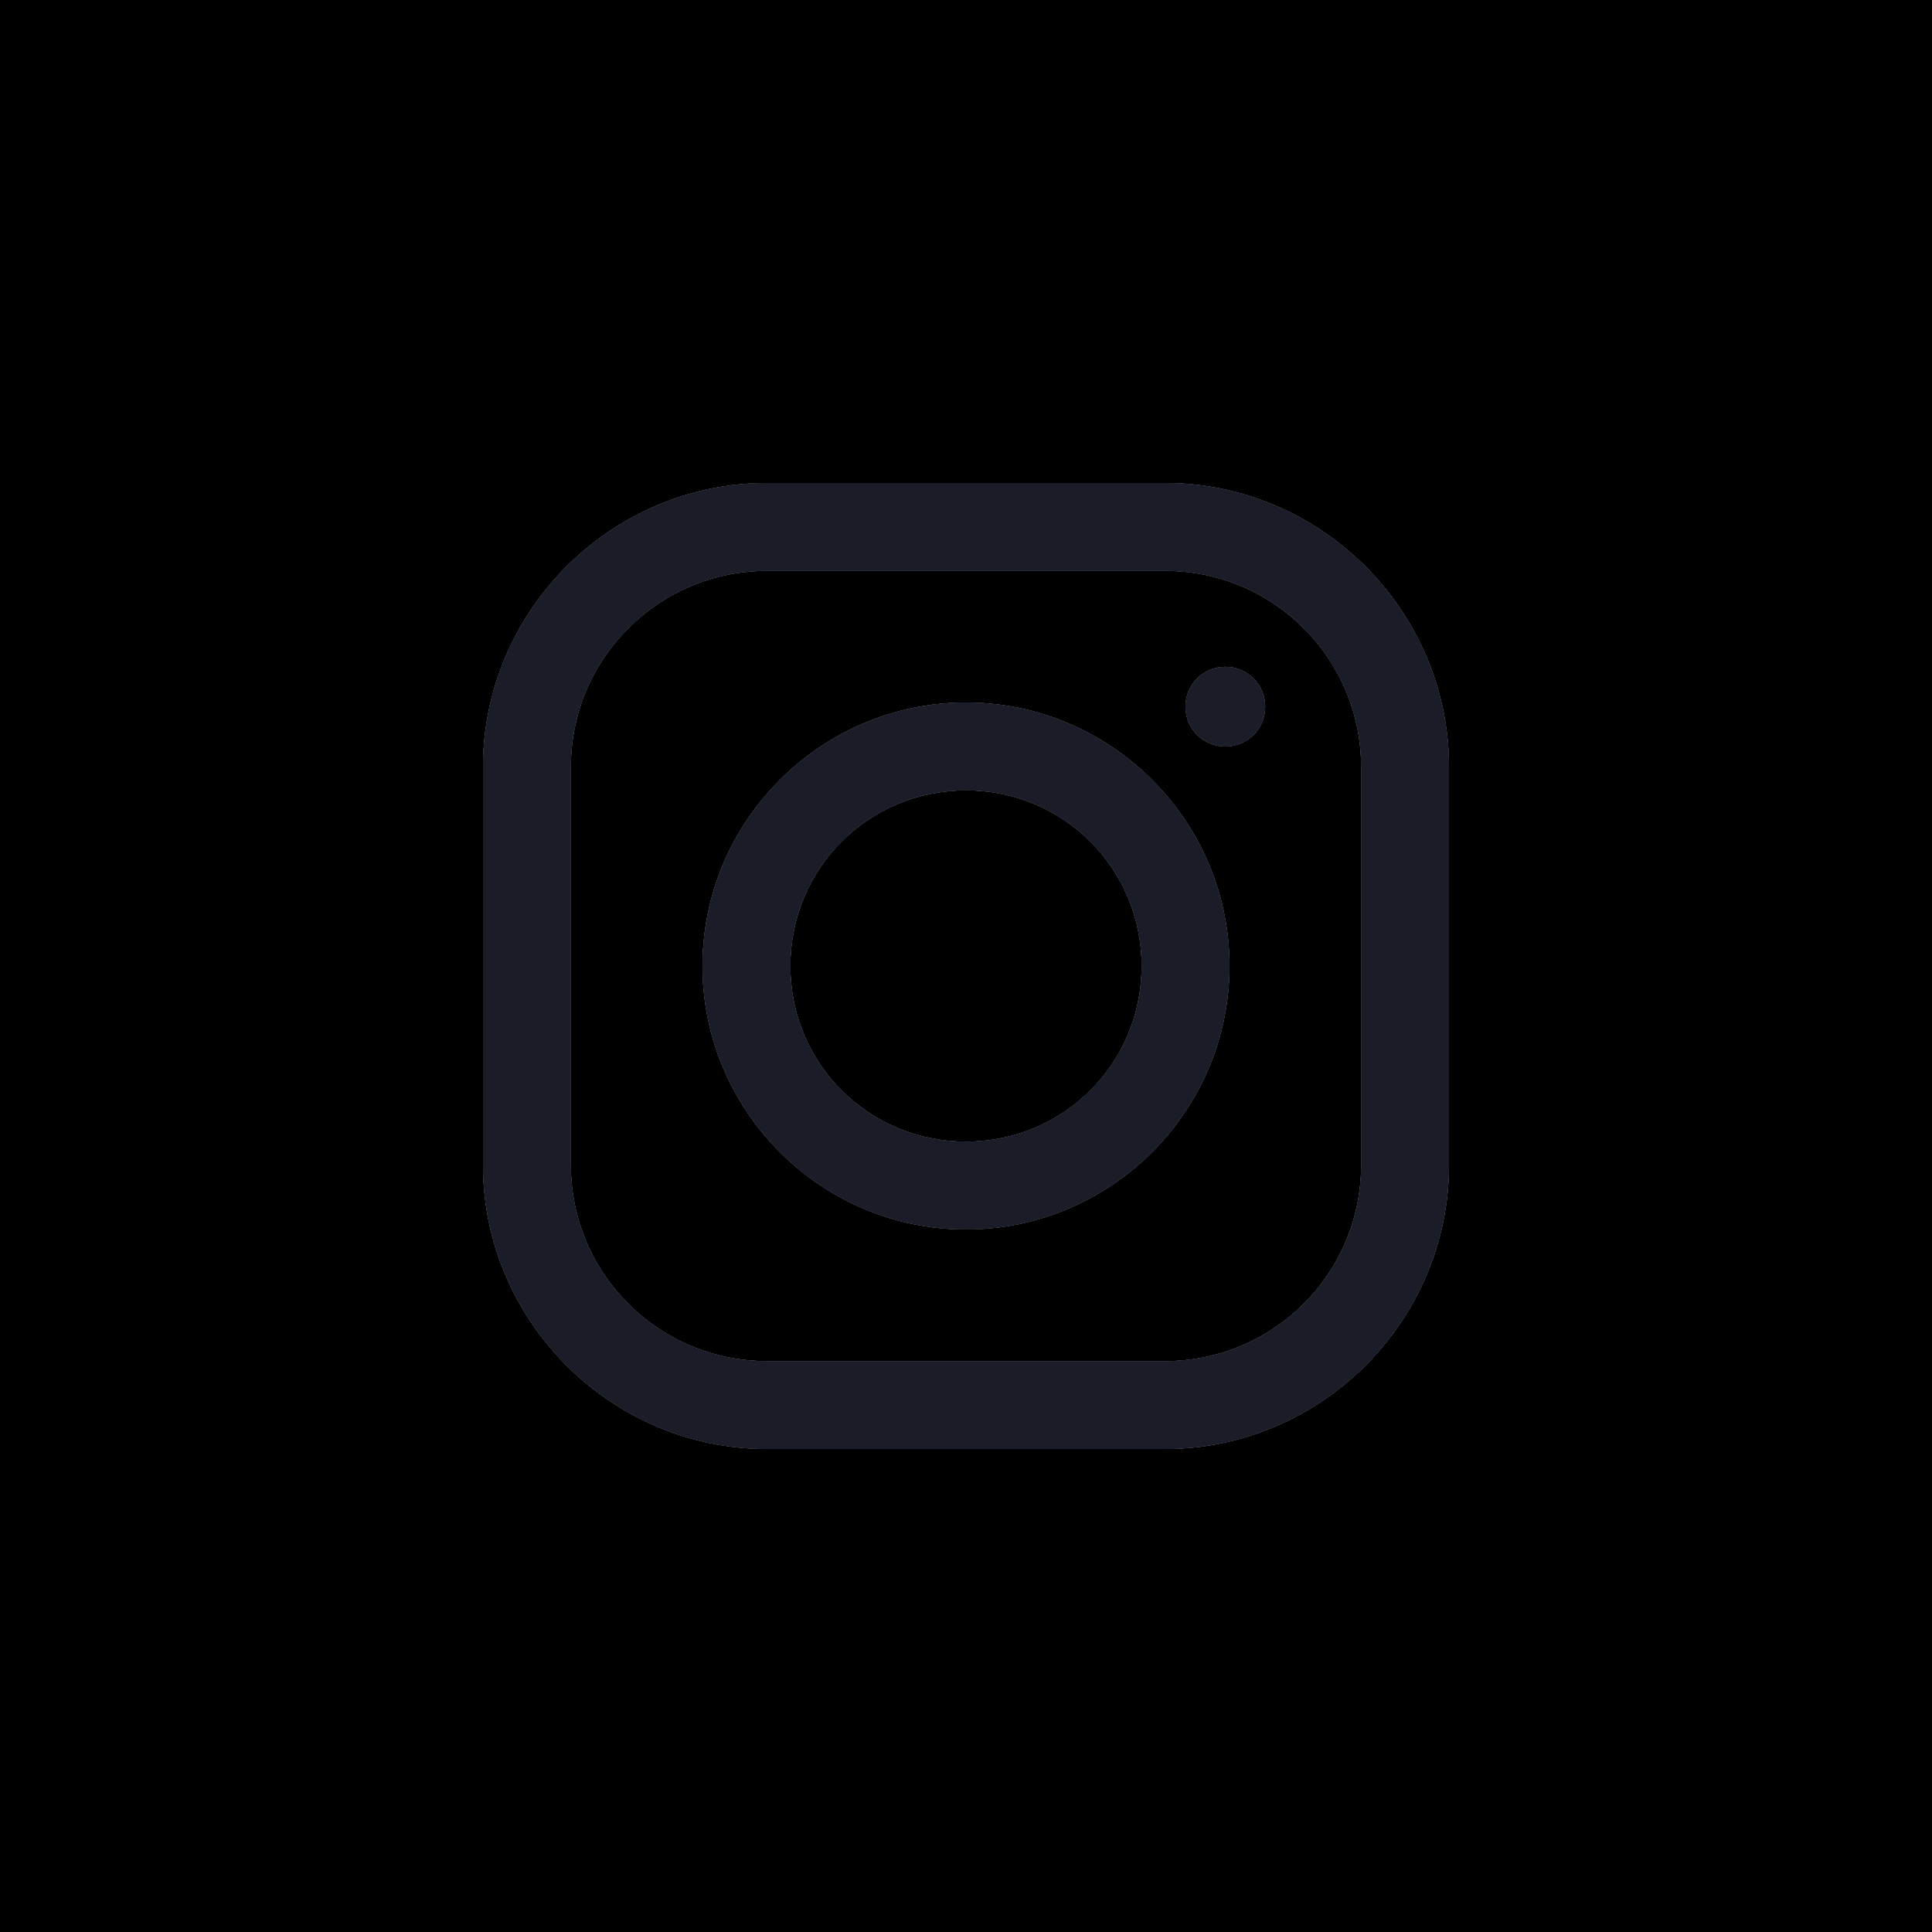
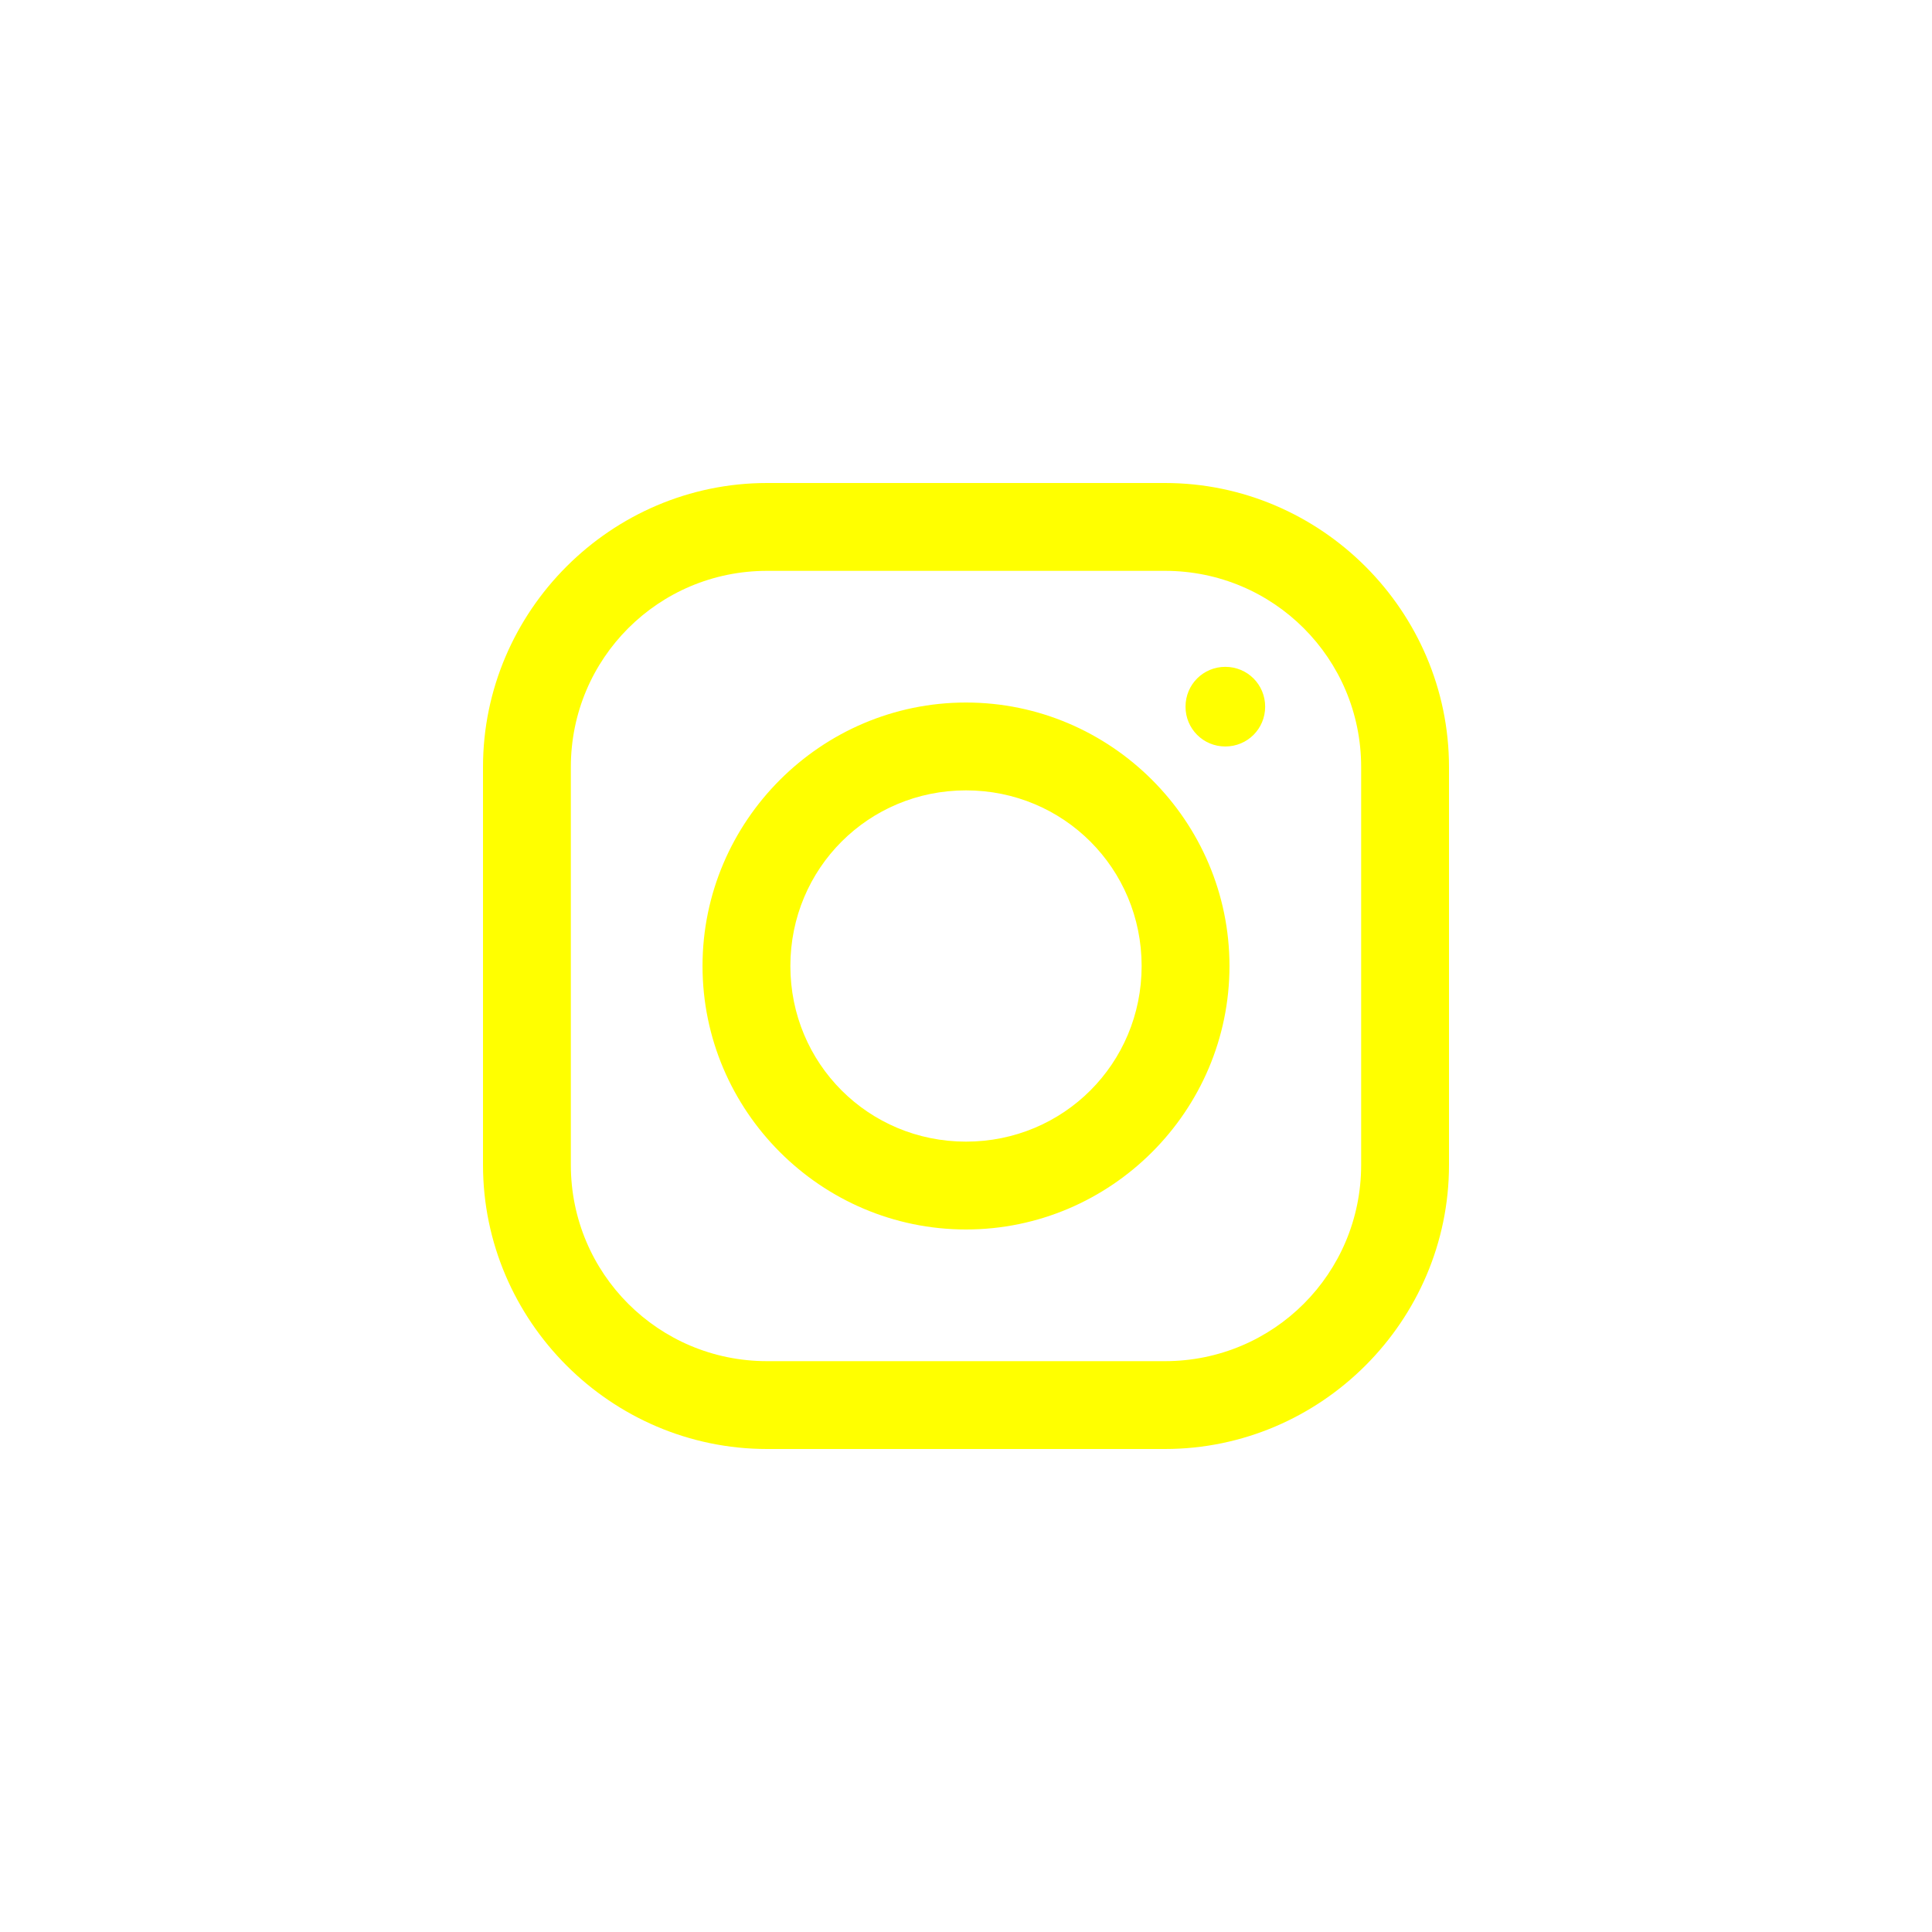
- <svg xmlns="http://www.w3.org/2000/svg" class="si63dbe9fcf7a484000d237a7b7a6fdbb140094e4db1326eeae9ba18941675356680417 svgIcon_1J7 filled_Qbi darkTheme_3jZ" viewBox="0 0 32 32">
-   <g>
-     <path class="outer_bDW" d="M0,0 L32,0 L32,32 L0,32 L0,0 Z M12.705,8 C10.122,8 8,10.119 8,12.705 L8,19.295 C8,21.878 10.119,24 12.705,24 L19.295,24 C21.878,24 24,21.881 24,19.295 L24,12.705 C24,10.122 21.881,8 19.295,8 L12.705,8 Z M12.705,9.455 L19.295,9.455 C21.094,9.455 22.545,10.906 22.545,12.705 L22.545,19.295 C22.545,21.094 21.094,22.545 19.295,22.545 L12.705,22.545 C10.906,22.545 9.455,21.094 9.455,19.295 L9.455,12.705 C9.455,10.906 10.906,9.455 12.705,9.455 Z M20.295,11.045 C19.929,11.045 19.636,11.338 19.636,11.705 C19.636,12.071 19.929,12.364 20.295,12.364 C20.662,12.364 20.955,12.071 20.955,11.705 C20.955,11.338 20.662,11.045 20.295,11.045 Z M16,11.636 C13.599,11.636 11.636,13.599 11.636,16 C11.636,18.401 13.599,20.364 16,20.364 C18.401,20.364 20.364,18.401 20.364,16 C20.364,13.599 18.401,11.636 16,11.636 Z M16,13.091 C17.616,13.091 18.909,14.384 18.909,16 C18.909,17.616 17.616,18.909 16,18.909 C14.384,18.909 13.091,17.616 13.091,16 C13.091,14.384 14.384,13.091 16,13.091 Z" />
-     <path class="insta-mask-hover_2Yt" style="fill:url(#si63dbe9fcf7a484000d237a7b7a6fdbb140094e4db1326eeae9ba18941675356680417a7eeeeb2-c84d-4edc-b752-51bcd2c18dechover)" d="M0,0 L32,0 L32,32 L0,32 L0,0 Z M12.705,8 C10.122,8 8,10.119 8,12.705 L8,19.295 C8,21.878 10.119,24 12.705,24 L19.295,24 C21.878,24 24,21.881 24,19.295 L24,12.705 C24,10.122 21.881,8 19.295,8 L12.705,8 Z M12.705,9.455 L19.295,9.455 C21.094,9.455 22.545,10.906 22.545,12.705 L22.545,19.295 C22.545,21.094 21.094,22.545 19.295,22.545 L12.705,22.545 C10.906,22.545 9.455,21.094 9.455,19.295 L9.455,12.705 C9.455,10.906 10.906,9.455 12.705,9.455 Z M20.295,11.045 C19.929,11.045 19.636,11.338 19.636,11.705 C19.636,12.071 19.929,12.364 20.295,12.364 C20.662,12.364 20.955,12.071 20.955,11.705 C20.955,11.338 20.662,11.045 20.295,11.045 Z M16,11.636 C13.599,11.636 11.636,13.599 11.636,16 C11.636,18.401 13.599,20.364 16,20.364 C18.401,20.364 20.364,18.401 20.364,16 C20.364,13.599 18.401,11.636 16,11.636 Z M16,13.091 C17.616,13.091 18.909,14.384 18.909,16 C18.909,17.616 17.616,18.909 16,18.909 C14.384,18.909 13.091,17.616 13.091,16 C13.091,14.384 14.384,13.091 16,13.091 Z" />
-   </g>
-   <path d="M1,1 L1,31 L31,31 L31,1 L1,1 Z M0,0 L32,0 L32,32 L0,32 L0,0 Z" class="border_2yy" />
-   <g>
-     <path class="logo_2gS" style="fill:#1a1c28;color:#1a1c28" d="M12.705,8 C10.122,8 8,10.119 8,12.705 L8,19.295 C8,21.878 10.119,24 12.705,24 L19.295,24 C21.878,24 24,21.881 24,19.295 L24,12.705 C24,10.122 21.881,8 19.295,8 L12.705,8 Z M12.705,9.455 L19.295,9.455 C21.094,9.455 22.545,10.906 22.545,12.705 L22.545,19.295 C22.545,21.094 21.094,22.545 19.295,22.545 L12.705,22.545 C10.906,22.545 9.455,21.094 9.455,19.295 L9.455,12.705 C9.455,10.906 10.906,9.455 12.705,9.455 Z M20.295,11.045 C19.929,11.045 19.636,11.338 19.636,11.705 C19.636,12.071 19.929,12.364 20.295,12.364 C20.662,12.364 20.955,12.071 20.955,11.705 C20.955,11.338 20.662,11.045 20.295,11.045 Z M16,11.636 C13.599,11.636 11.636,13.599 11.636,16 C11.636,18.401 13.599,20.364 16,20.364 C18.401,20.364 20.364,18.401 20.364,16 C20.364,13.599 18.401,11.636 16,11.636 Z M16,13.091 C17.616,13.091 18.909,14.384 18.909,16 C18.909,17.616 17.616,18.909 16,18.909 C14.384,18.909 13.091,17.616 13.091,16 C13.091,14.384 14.384,13.091 16,13.091 Z" />
-     <path class="insta-mask-logo-hover_19f" style="fill:#1a1c28;color:#1a1c28" d="M12.705,8 C10.122,8 8,10.119 8,12.705 L8,19.295 C8,21.878 10.119,24 12.705,24 L19.295,24 C21.878,24 24,21.881 24,19.295 L24,12.705 C24,10.122 21.881,8 19.295,8 L12.705,8 Z M12.705,9.455 L19.295,9.455 C21.094,9.455 22.545,10.906 22.545,12.705 L22.545,19.295 C22.545,21.094 21.094,22.545 19.295,22.545 L12.705,22.545 C10.906,22.545 9.455,21.094 9.455,19.295 L9.455,12.705 C9.455,10.906 10.906,9.455 12.705,9.455 Z M20.295,11.045 C19.929,11.045 19.636,11.338 19.636,11.705 C19.636,12.071 19.929,12.364 20.295,12.364 C20.662,12.364 20.955,12.071 20.955,11.705 C20.955,11.338 20.662,11.045 20.295,11.045 Z M16,11.636 C13.599,11.636 11.636,13.599 11.636,16 C11.636,18.401 13.599,20.364 16,20.364 C18.401,20.364 20.364,18.401 20.364,16 C20.364,13.599 18.401,11.636 16,11.636 Z M16,13.091 C17.616,13.091 18.909,14.384 18.909,16 C18.909,17.616 17.616,18.909 16,18.909 C14.384,18.909 13.091,17.616 13.091,16 C13.091,14.384 14.384,13.091 16,13.091 Z" />
-   </g>
+ <svg xmlns="http://www.w3.org/2000/svg" class="icon" viewBox="0 0 32 32" width="32" height="32">
+   <path fill="yellow" d="M12.705,8 C10.122,8 8,10.119 8,12.705 L8,19.295 C8,21.878 10.119,24 12.705,24 L19.295,24 C21.878,24 24,21.881 24,19.295 L24,12.705 C24,10.122 21.881,8 19.295,8 L12.705,8 Z M12.705,9.455 L19.295,9.455 C21.094,9.455 22.545,10.906 22.545,12.705 L22.545,19.295 C22.545,21.094 21.094,22.545 19.295,22.545 L12.705,22.545 C10.906,22.545 9.455,21.094 9.455,19.295 L9.455,12.705 C9.455,10.906 10.906,9.455 12.705,9.455 Z M20.295,11.045 C19.929,11.045 19.636,11.338 19.636,11.705 C19.636,12.071 19.929,12.364 20.295,12.364 C20.662,12.364 20.955,12.071 20.955,11.705 C20.955,11.338 20.662,11.045 20.295,11.045 Z M16,11.636 C13.599,11.636 11.636,13.599 11.636,16 C11.636,18.401 13.599,20.364 16,20.364 C18.401,20.364 20.364,18.401 20.364,16 C20.364,13.599 18.401,11.636 16,11.636 Z M16,13.091 C17.616,13.091 18.909,14.384 18.909,16 C18.909,17.616 17.616,18.909 16,18.909 C14.384,18.909 13.091,17.616 13.091,16 C13.091,14.384 14.384,13.091 16,13.091 Z" />
</svg>
